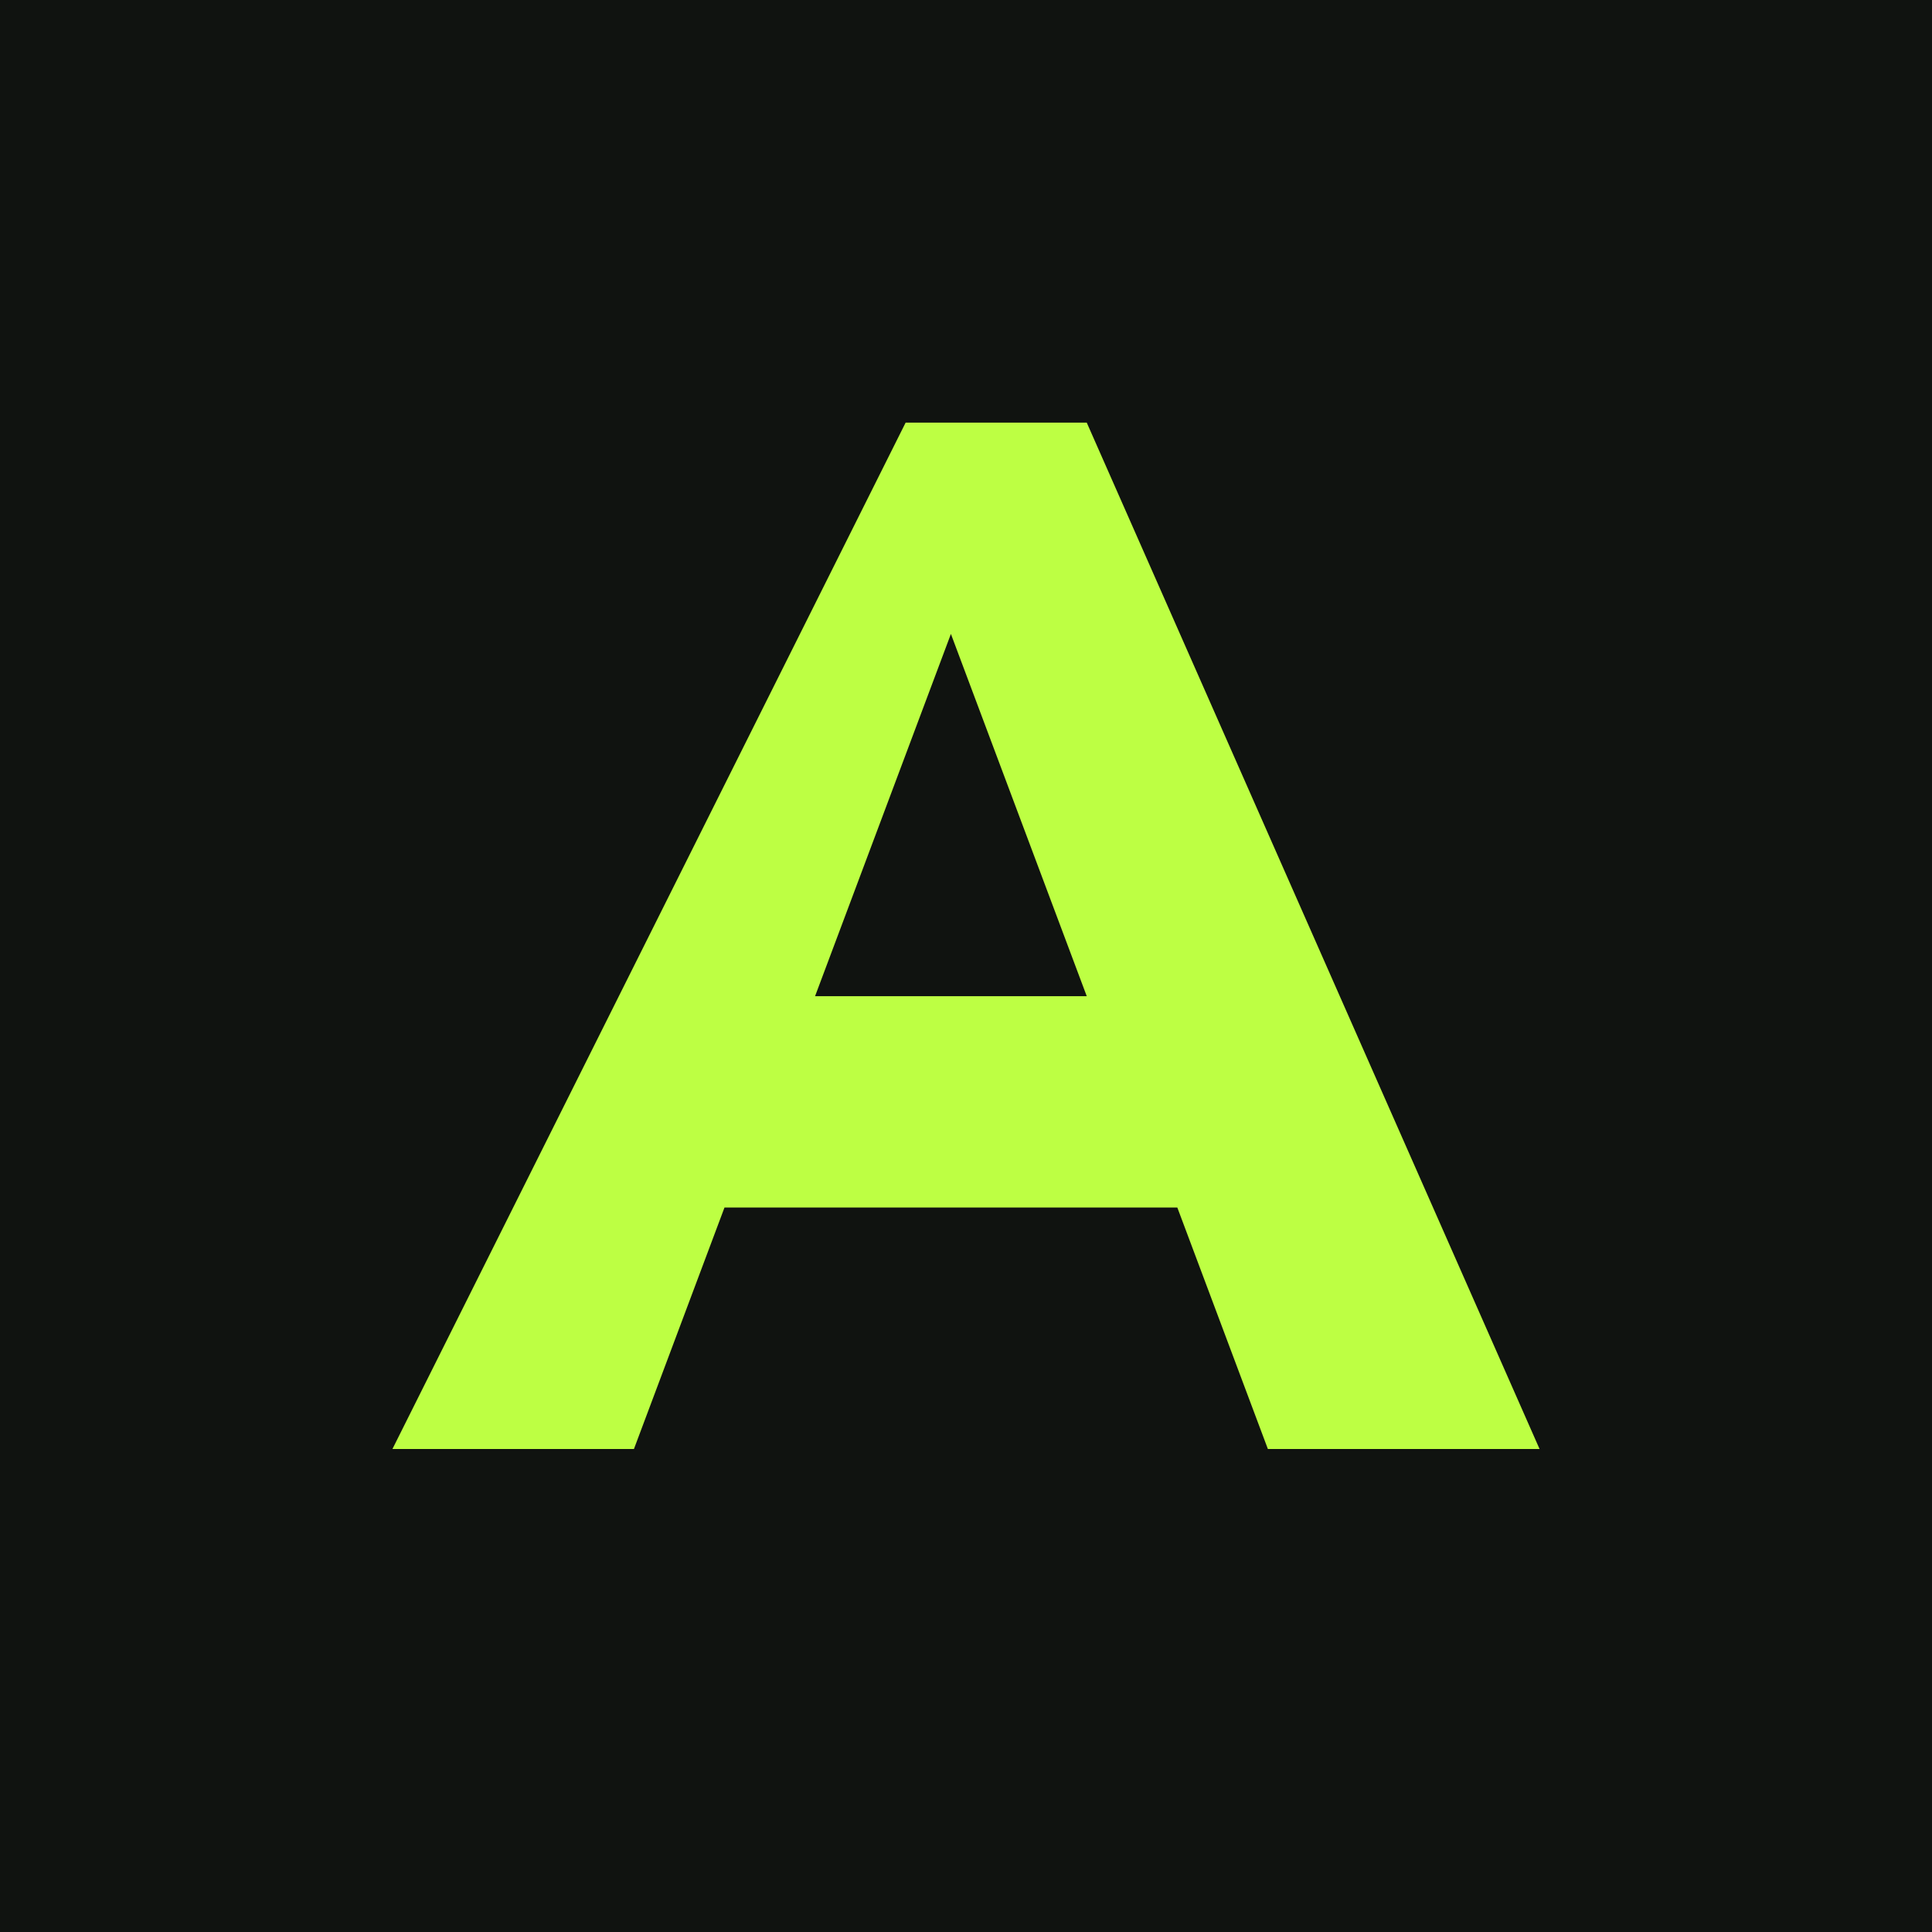
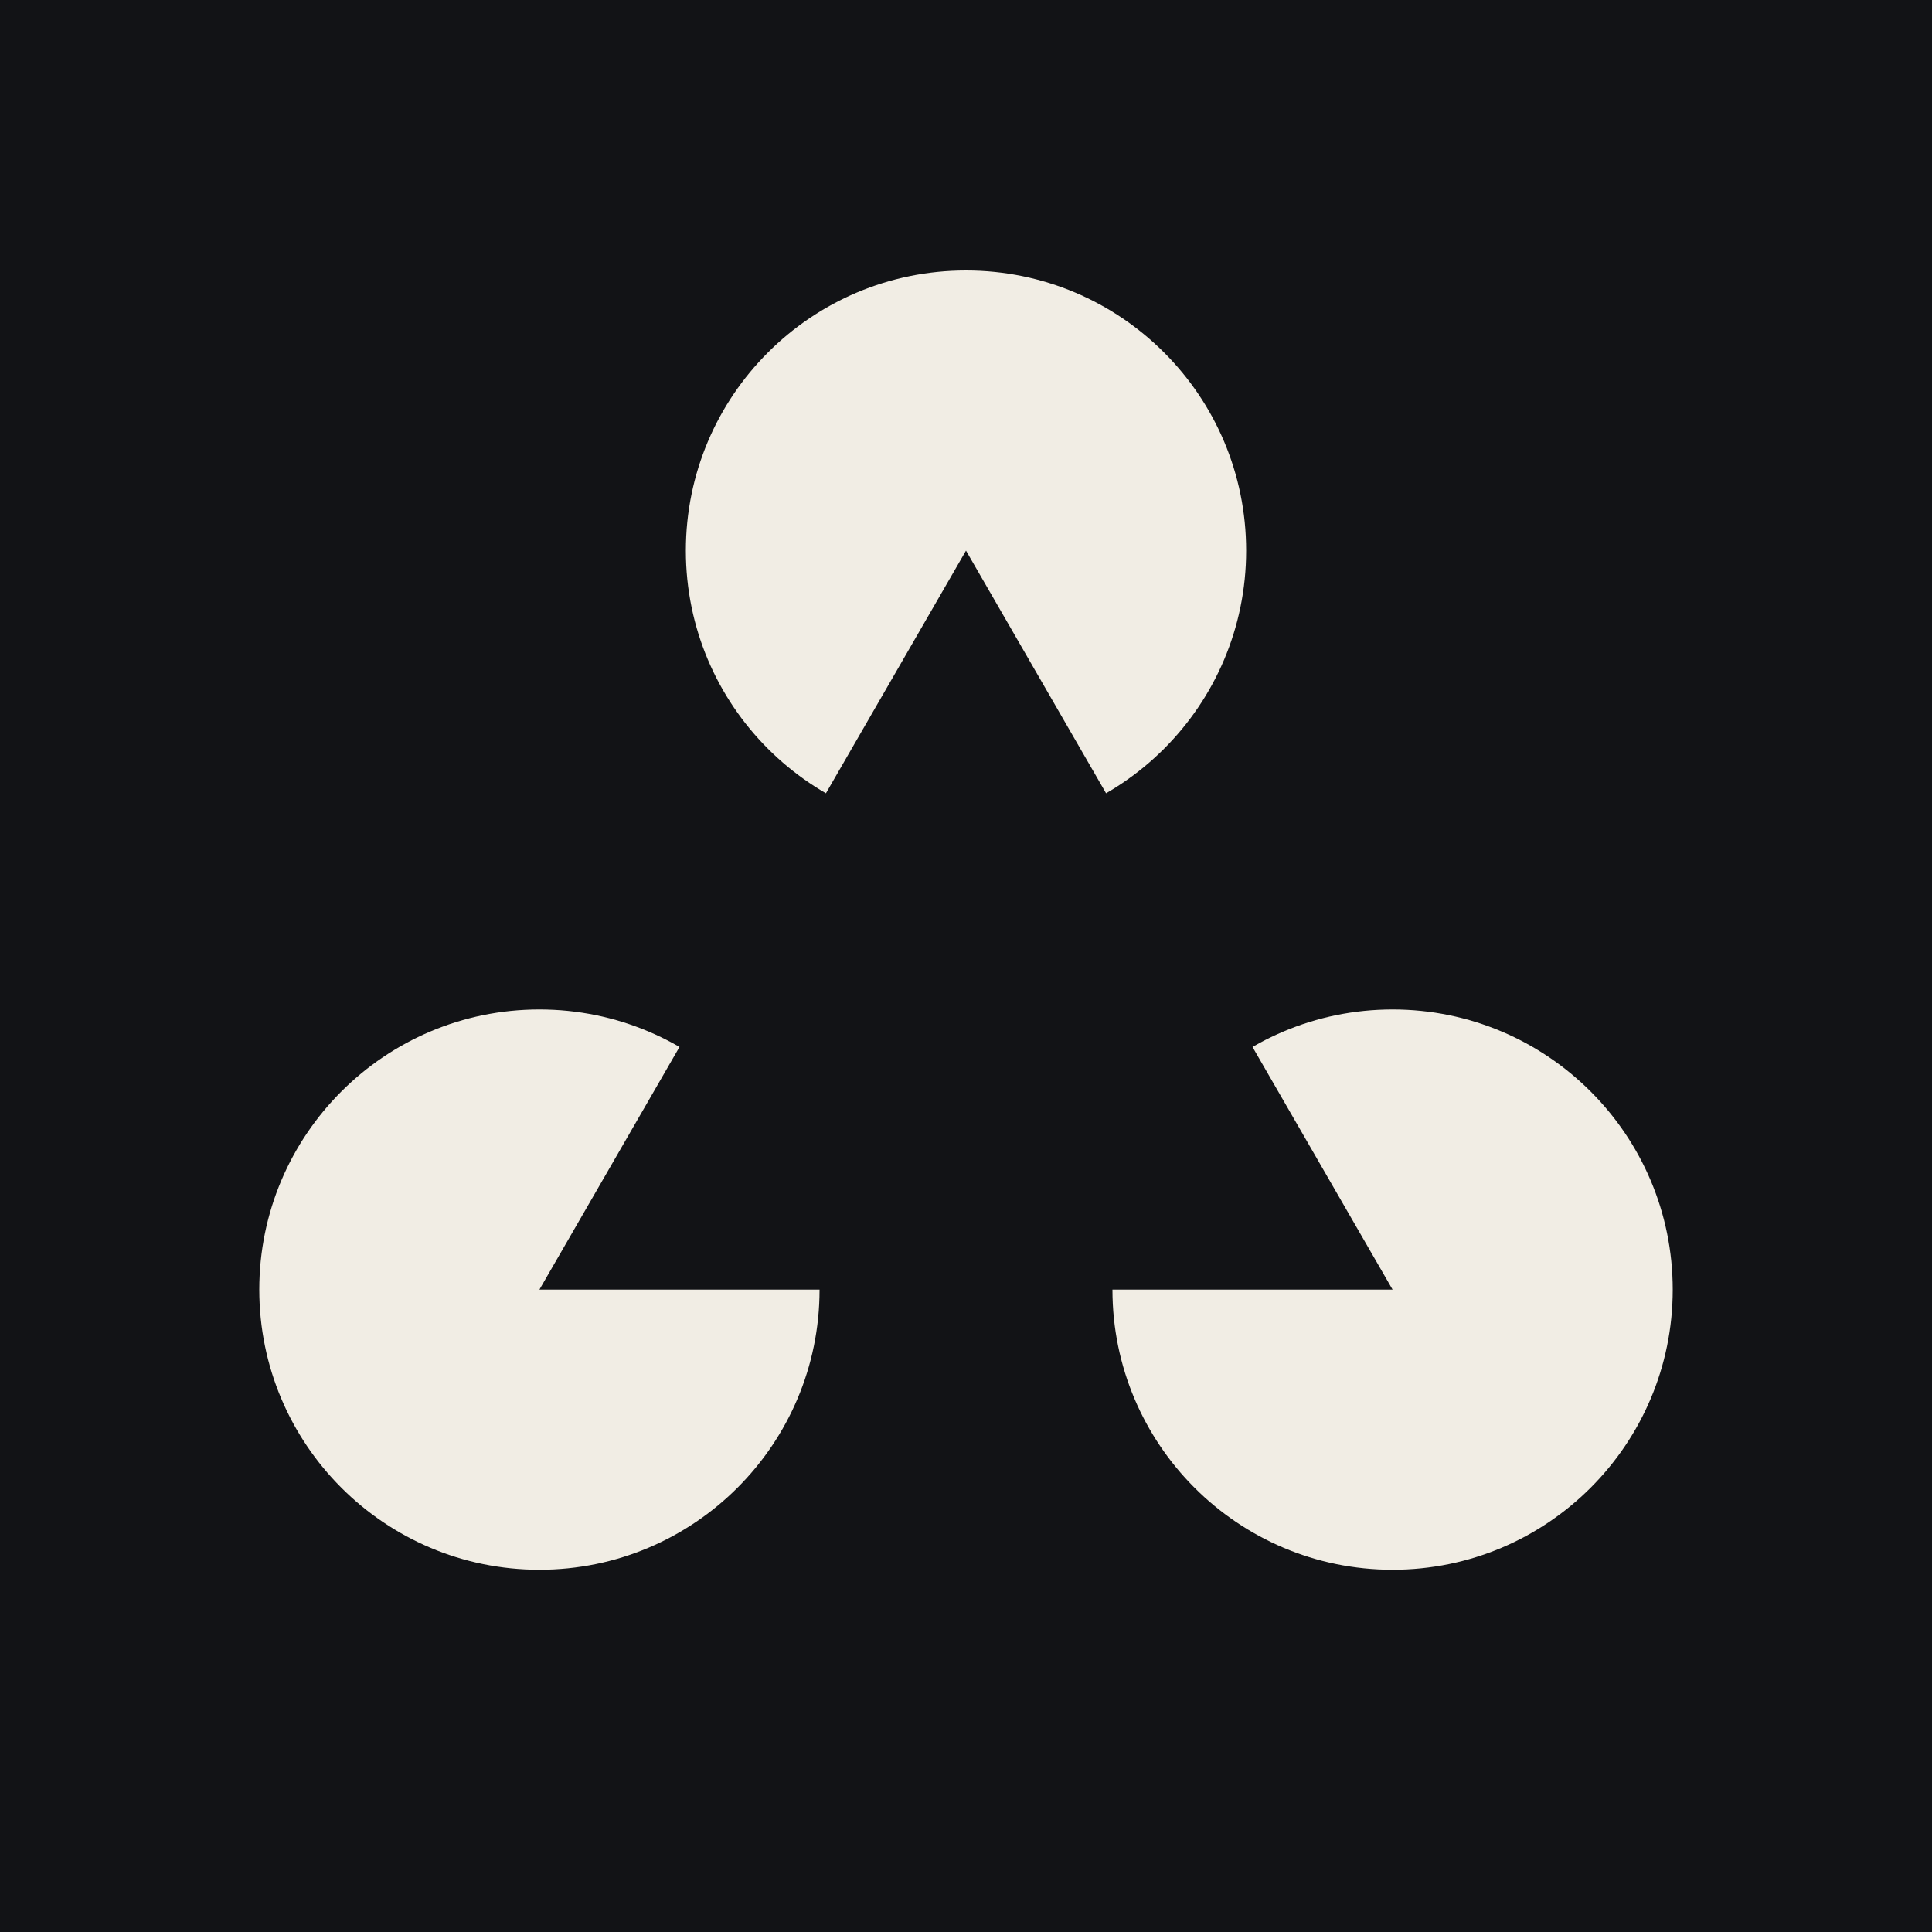
- <svg xmlns="http://www.w3.org/2000/svg" viewBox="0 0 64 64">
-   <rect width="64" height="64" fill="#101310" />
-   <path d="M13 48 30 14h6l15 34h-9l-3-8H24l-3 8zm14-15h9l-4.5-12z" fill="#bdff43" />
+ <svg xmlns="http://www.w3.org/2000/svg" viewBox="0 0 1000 1000">
+   <rect width="1000" height="1000" fill="#121316" />
+   <g fill="#F1EDE4">
+     <circle cx="500.0" cy="285.0" r="145.0" />
+     <circle cx="720.8" cy="667.5" r="145.0" />
+     <circle cx="279.2" cy="667.5" r="145.0" />
+   </g>
+   <polygon points="500.0,285.0 720.8,667.5 279.2,667.5" fill="#121316" />
</svg>
